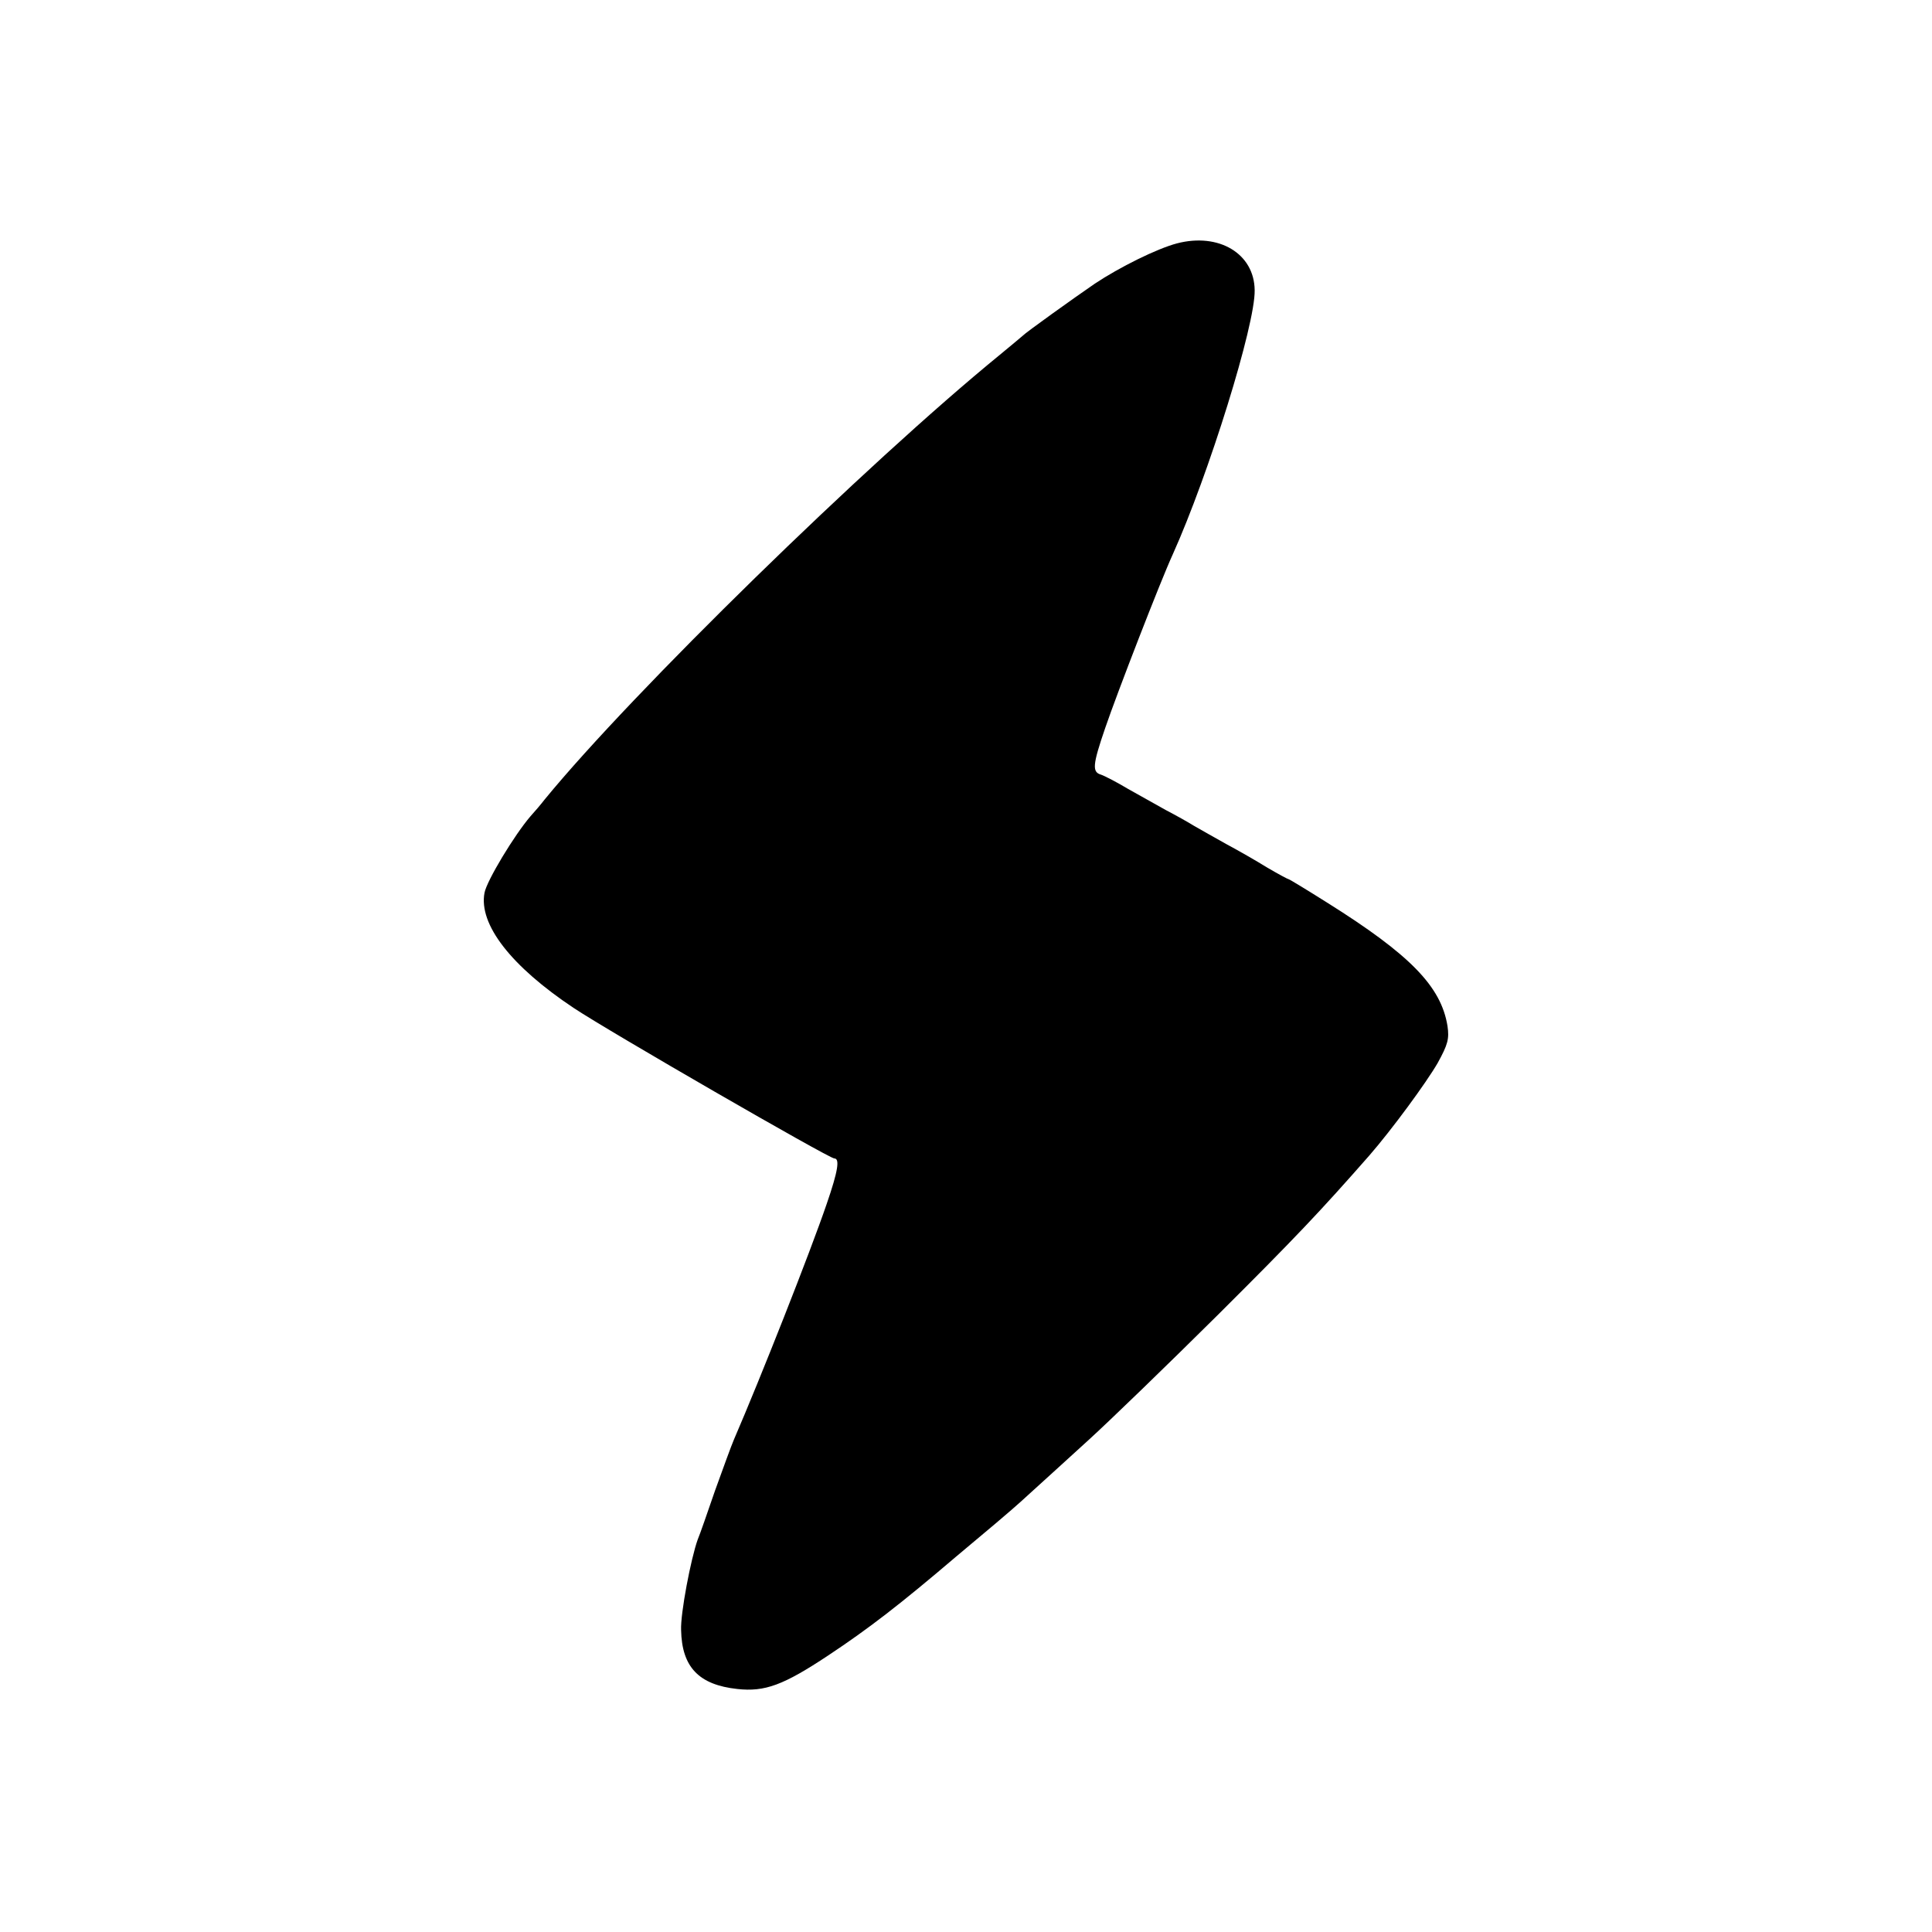
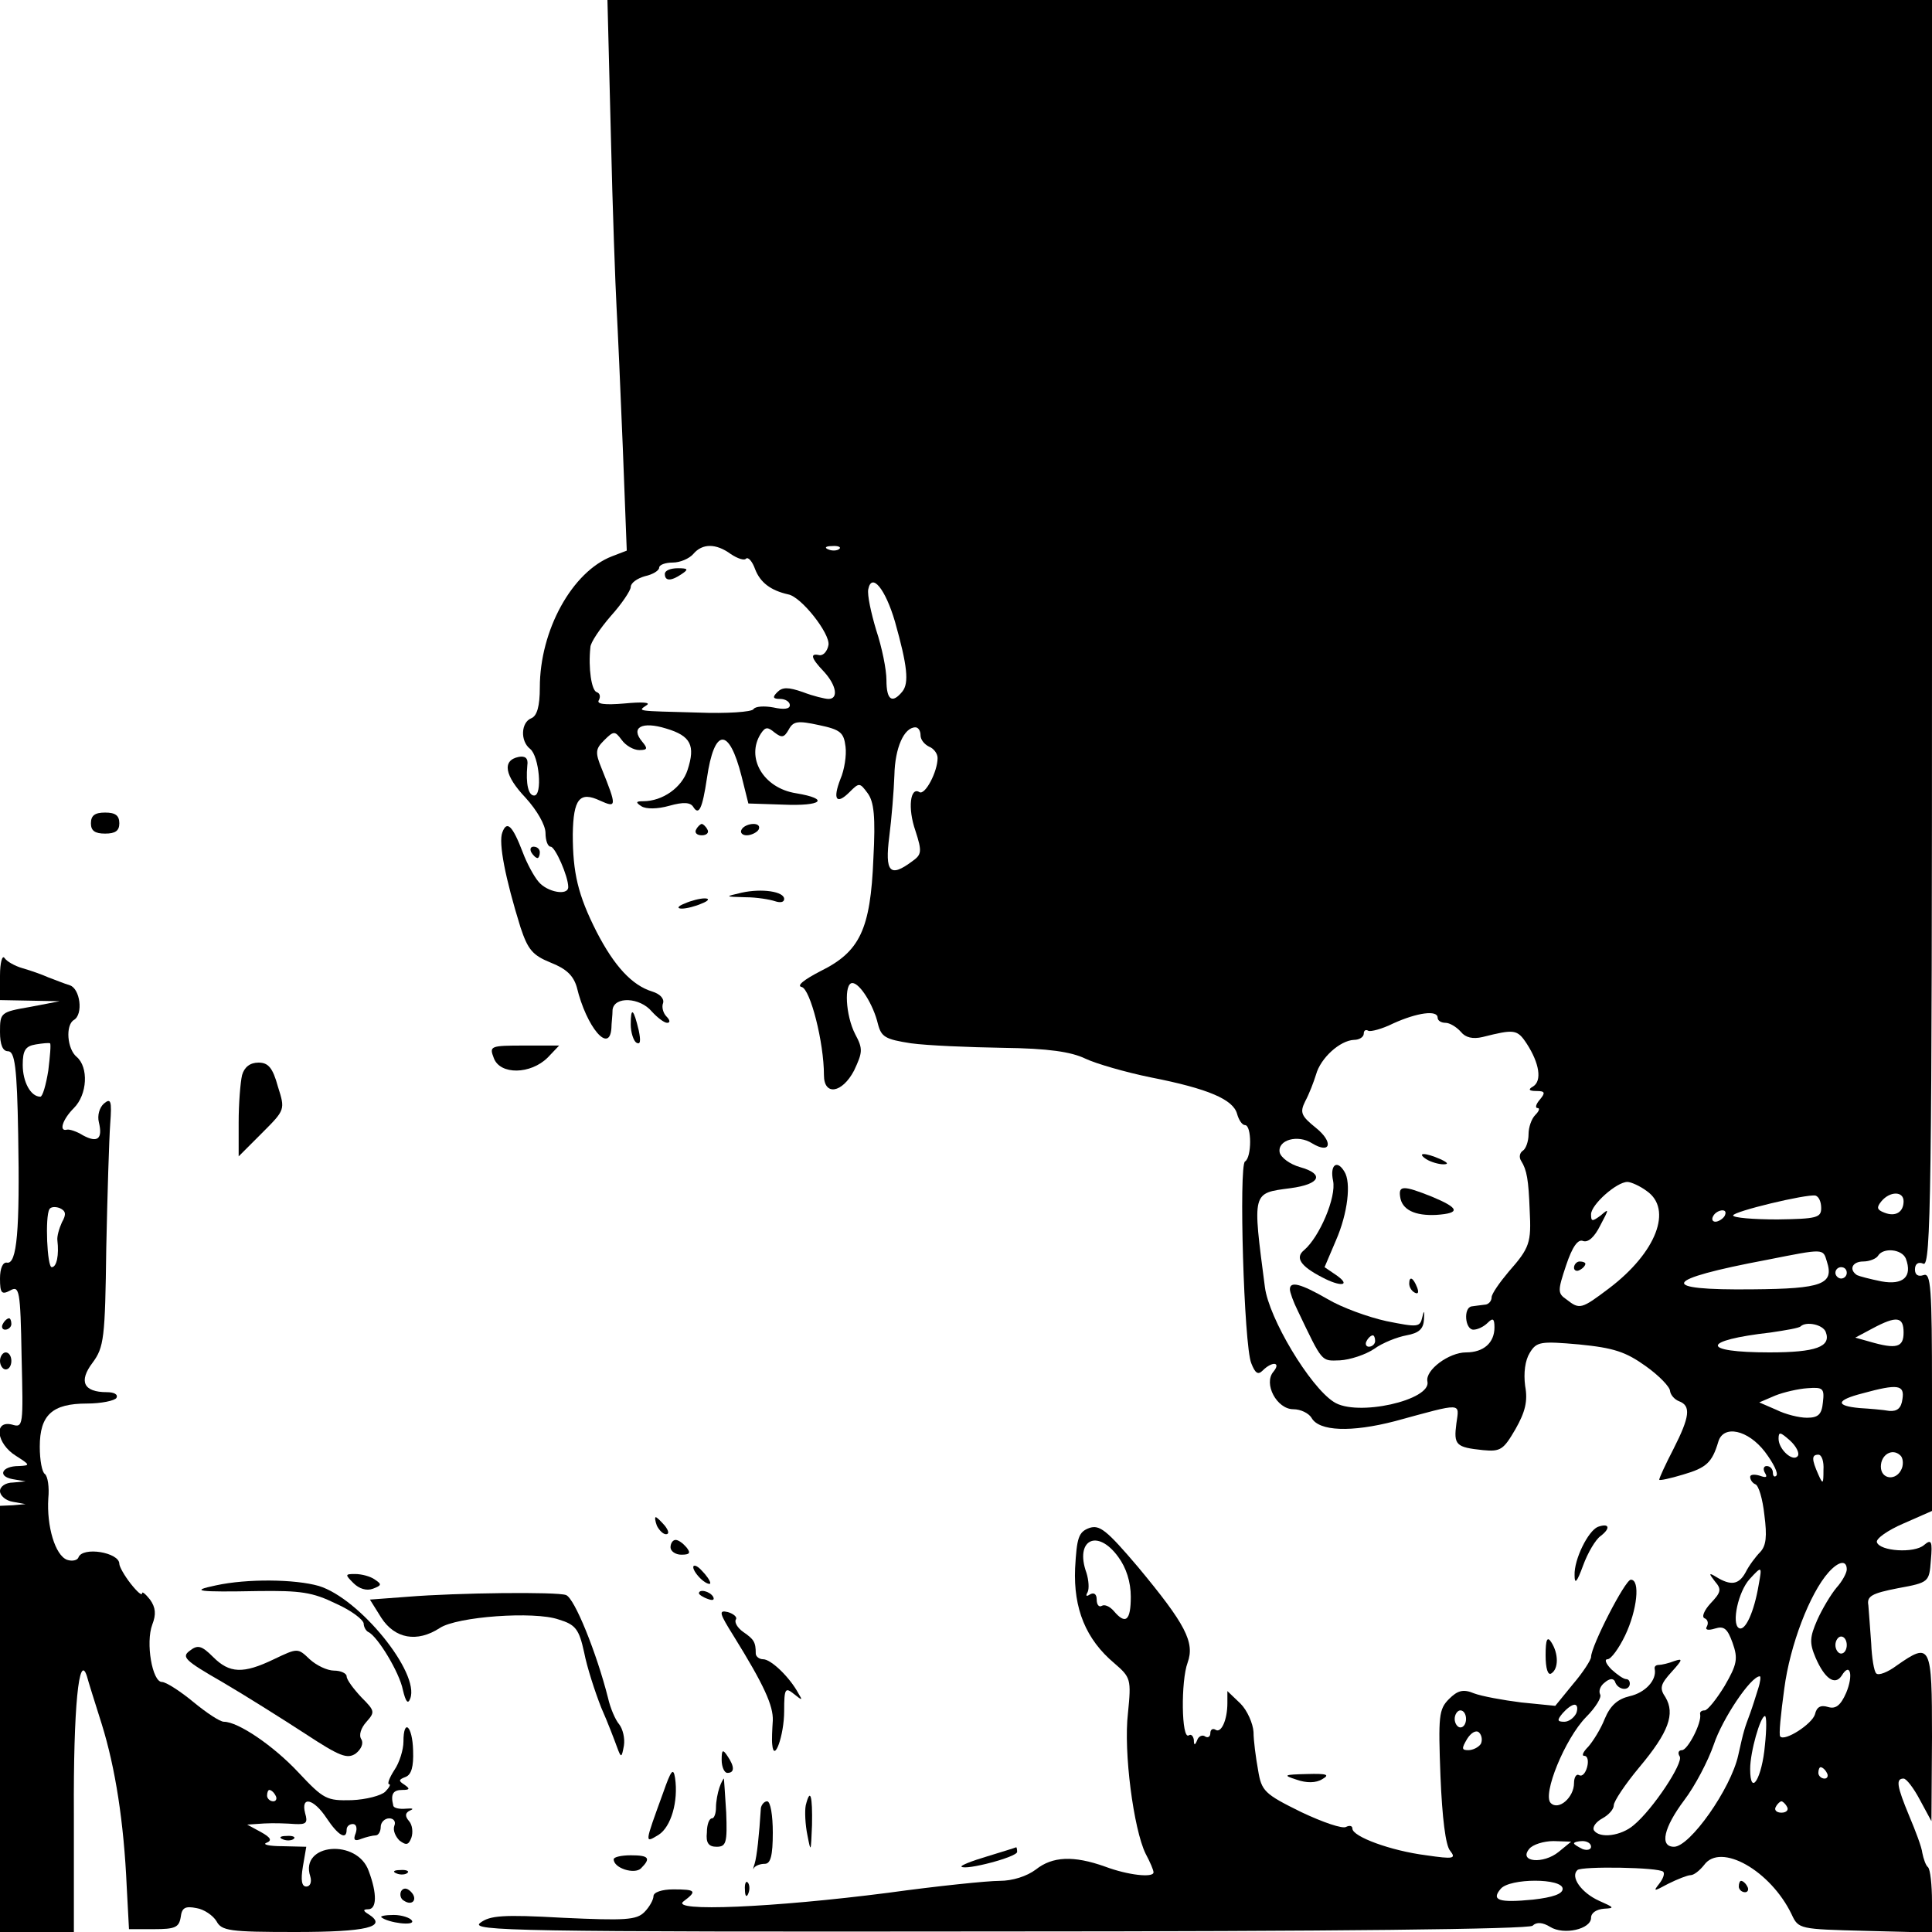
- <svg xmlns="http://www.w3.org/2000/svg" version="1.0" width="512pt" height="512pt" viewBox="0 0 512 512" preserveAspectRatio="xMidYMid meet">
-   <g transform="translate(0,512) scale(0.1,-0.1)" fill="#000000" stroke="none">
-     <path d="M3119 4475 c-53 -14 -152 -63 -218 -107 -54 -37 -184 -130 -191 -138 -3 -3 -30 -25 -60 -50 -355 -290 -974 -895 -1206 -1178 -10 -13 -27 -33 -38 -45 -43 -50 -116 -171 -122 -203 -16 -84 71 -195 236 -305 93 -62 677 -399 691 -399 15 0 10 -33 -20 -120 -44 -129 -176 -463 -246 -625 -7 -16 -29 -77 -50 -135 -20 -58 -40 -116 -46 -130 -18 -50 -46 -196 -44 -240 2 -98 47 -145 149 -156 73 -8 122 10 241 89 107 71 190 135 339 262 39 33 87 73 106 89 19 16 60 51 90 79 30 27 100 91 155 141 55 50 208 198 340 329 208 207 275 278 404 425 60 69 151 193 181 245 27 49 31 64 26 98 -17 105 -99 189 -319 327 -54 34 -100 62 -102 62 -2 0 -28 14 -57 31 -29 18 -78 46 -108 62 -30 17 -68 38 -85 48 -16 10 -50 29 -75 42 -25 14 -70 39 -100 56 -30 18 -63 35 -72 38 -24 7 -23 25 11 124 31 91 146 388 179 460 95 211 219 609 217 700 -1 97 -95 153 -206 124z" />
+ <svg xmlns="http://www.w3.org/2000/svg" version="1.0" width="340pt" height="340pt" viewBox="0 0 340 340" preserveAspectRatio="xMidYMid meet">
+   <g transform="translate(0,340) scale(0.1,-0.1)" fill="#000000" stroke="none">
+     <path d="M1075 3163 c3 -131 8 -267 10 -303 2 -36 7 -147 11 -247 l7 -182 -26 -10 c-70 -27 -127 -130 -127 -231 0 -33 -5 -50 -15 -54 -18 -7 -20 -40 -2 -54 16 -13 22 -82 7 -82 -10 0 -15 20 -12 53 2 13 -4 17 -15 15 -30 -6 -25 -33 12 -72 20 -22 35 -48 35 -62 0 -13 4 -24 9 -24 8 0 31 -52 31 -71 0 -16 -37 -9 -52 9 -8 9 -21 33 -28 52 -18 47 -28 57 -36 35 -7 -18 5 -80 32 -167 13 -39 21 -49 53 -62 28 -11 40 -23 46 -43 17 -71 58 -119 61 -72 0 8 2 22 2 32 3 24 48 22 69 -3 10 -11 22 -20 27 -20 6 0 5 5 -1 11 -6 6 -9 17 -6 24 2 8 -6 16 -19 20 -36 11 -67 45 -98 105 -33 65 -42 104 -42 172 1 62 12 76 48 59 29 -13 30 -11 3 56 -12 29 -11 35 4 50 17 17 19 17 31 1 7 -10 21 -18 31 -18 15 0 15 3 5 15 -21 25 0 36 42 23 44 -13 52 -30 38 -73 -10 -31 -44 -55 -78 -55 -13 0 -14 -2 -3 -9 8 -5 28 -5 49 1 25 7 37 6 42 -2 10 -16 16 -3 24 50 13 90 39 91 61 4 l12 -48 61 -2 c69 -3 83 10 23 20 -58 9 -89 63 -62 105 8 12 12 12 24 2 13 -10 17 -9 25 5 8 15 16 16 53 8 38 -8 44 -13 47 -38 2 -15 -2 -41 -9 -57 -14 -36 -7 -46 16 -23 17 17 18 17 32 -2 11 -15 14 -41 10 -115 -5 -125 -24 -164 -93 -198 -29 -15 -43 -26 -33 -28 15 -4 39 -97 39 -155 0 -37 32 -32 53 8 15 32 16 38 2 64 -17 33 -20 90 -5 90 13 0 37 -38 45 -72 6 -23 13 -27 58 -34 29 -4 102 -7 162 -8 80 -1 120 -7 145 -19 19 -9 71 -24 115 -33 102 -20 145 -39 152 -64 3 -11 9 -20 14 -20 12 0 12 -57 0 -64 -11 -7 -2 -323 11 -355 7 -18 12 -21 20 -13 17 17 33 15 19 -2 -18 -21 6 -66 35 -66 13 0 27 -7 32 -15 13 -24 70 -26 147 -6 121 33 113 33 108 -4 -5 -38 -1 -42 47 -47 31 -3 36 1 57 37 17 30 22 49 17 76 -3 23 0 45 8 58 12 20 19 21 87 15 61 -6 82 -13 117 -38 24 -17 43 -37 43 -44 1 -7 8 -15 16 -18 21 -8 19 -27 -10 -84 -14 -27 -25 -51 -25 -54 0 -2 19 2 42 9 41 12 51 21 62 58 9 30 52 21 82 -18 15 -20 24 -38 20 -42 -3 -3 -6 -1 -6 5 0 7 -5 12 -11 12 -5 0 -7 -5 -3 -12 5 -8 2 -9 -9 -5 -10 3 -17 2 -17 -2 0 -5 4 -11 9 -13 6 -2 13 -26 16 -54 5 -38 3 -54 -7 -65 -8 -8 -20 -24 -26 -36 -12 -22 -26 -24 -52 -8 -13 8 -13 6 -2 -8 12 -14 11 -19 -8 -39 -11 -12 -16 -24 -10 -26 5 -2 7 -8 4 -14 -4 -6 1 -8 14 -4 16 5 22 0 31 -25 10 -28 8 -38 -14 -76 -14 -23 -30 -43 -35 -43 -6 0 -9 -3 -8 -7 3 -15 -22 -63 -32 -63 -6 0 -8 -5 -4 -11 7 -11 -47 -93 -81 -121 -22 -19 -60 -24 -70 -9 -3 6 4 15 15 21 11 6 20 16 20 23 0 7 20 37 45 67 52 62 63 94 46 123 -11 16 -9 23 11 45 19 21 20 24 5 19 -10 -4 -23 -7 -28 -7 -5 0 -8 -3 -7 -7 4 -20 -17 -42 -44 -48 -21 -5 -34 -16 -44 -40 -7 -18 -21 -40 -29 -49 -9 -9 -12 -16 -7 -16 6 0 8 -9 5 -20 -3 -11 -9 -17 -14 -14 -5 3 -9 -4 -9 -14 0 -25 -27 -49 -41 -35 -15 15 25 113 62 151 17 17 28 35 25 40 -3 6 0 15 8 21 8 7 15 8 18 2 4 -14 23 -18 26 -6 1 6 -2 10 -6 10 -5 0 -16 8 -26 17 -10 10 -13 18 -7 18 6 0 20 19 31 42 21 44 27 98 10 98 -10 0 -70 -117 -70 -136 0 -5 -14 -27 -32 -48 l-31 -38 -60 6 c-32 4 -70 11 -83 16 -19 8 -29 5 -44 -10 -18 -18 -19 -30 -15 -136 3 -73 9 -122 17 -131 11 -14 6 -15 -42 -8 -63 8 -130 33 -130 47 0 5 -5 6 -11 3 -6 -4 -41 8 -79 26 -65 32 -70 37 -76 74 -4 22 -8 52 -8 67 -1 15 -11 38 -23 50 l-23 22 0 -21 c0 -30 -11 -54 -21 -47 -5 3 -9 0 -9 -6 0 -6 -4 -9 -9 -6 -5 4 -12 0 -14 -6 -4 -10 -6 -10 -6 0 -1 7 -5 11 -9 8 -13 -8 -14 96 -2 128 13 36 -4 68 -87 168 -56 66 -68 75 -86 69 -19 -7 -22 -17 -25 -71 -3 -71 19 -125 69 -167 29 -25 30 -28 24 -88 -8 -68 10 -204 31 -247 8 -15 14 -29 14 -33 0 -10 -45 -5 -85 10 -56 20 -93 18 -122 -5 -16 -12 -41 -20 -64 -20 -21 0 -109 -9 -196 -21 -202 -26 -386 -34 -360 -15 24 18 22 21 -18 21 -20 0 -35 -5 -35 -12 0 -6 -7 -19 -16 -28 -14 -14 -34 -15 -143 -10 -107 6 -129 4 -146 -9 -18 -14 60 -16 910 -15 597 0 934 4 942 10 7 7 18 6 31 -2 24 -15 72 -4 72 16 0 9 10 15 23 16 19 1 18 2 -9 14 -31 14 -51 42 -38 54 7 7 144 5 151 -3 3 -3 0 -12 -7 -21 -11 -14 -10 -14 16 0 16 8 34 15 39 15 6 0 16 8 24 18 29 40 117 -10 154 -87 12 -26 14 -26 130 -29 l117 -3 0 54 c0 30 -3 57 -7 61 -4 3 -8 15 -10 25 -1 10 -12 39 -23 65 -22 53 -24 66 -10 66 5 0 18 -17 29 -38 l20 -37 1 148 c0 163 -2 168 -62 126 -16 -12 -32 -18 -36 -14 -4 3 -8 28 -9 53 -2 26 -4 56 -5 67 -3 16 6 21 52 30 55 10 55 11 58 49 3 34 1 38 -12 27 -17 -15 -78 -11 -83 5 -2 6 19 21 47 33 l50 22 0 210 c0 184 -2 210 -15 205 -9 -3 -15 0 -15 10 0 10 6 14 15 10 13 -5 15 123 15 1109 l0 1115 -1165 0 -1166 0 6 -237z m211 -738 c12 -8 24 -12 27 -8 4 3 11 -5 16 -19 9 -23 27 -37 58 -44 23 -4 74 -69 71 -89 -2 -11 -9 -19 -16 -18 -17 4 -15 -5 8 -29 22 -24 26 -48 8 -48 -6 0 -27 5 -45 12 -26 9 -36 9 -45 0 -9 -9 -8 -12 5 -12 9 0 17 -5 17 -11 0 -7 -11 -8 -29 -4 -16 3 -32 2 -35 -3 -3 -5 -47 -8 -98 -6 -110 3 -106 2 -90 13 8 5 -8 6 -39 3 -35 -3 -50 -1 -45 6 3 6 2 12 -4 14 -9 3 -15 42 -11 79 0 8 17 33 36 55 19 21 35 45 35 51 0 7 11 15 25 19 14 3 25 10 25 15 0 5 11 9 24 9 13 0 29 7 36 15 16 19 40 19 66 0z m191 9 c-3 -3 -12 -4 -19 -1 -8 3 -5 6 6 6 11 1 17 -2 13 -5z m98 -128 c22 -78 25 -108 13 -123 -18 -22 -28 -15 -28 20 0 19 -8 58 -18 88 -9 30 -16 62 -14 72 6 30 30 1 47 -57z m45 -200 c0 -8 7 -16 15 -20 8 -3 15 -12 15 -20 0 -24 -22 -66 -32 -60 -16 10 -21 -28 -7 -68 12 -37 11 -42 -6 -54 -39 -29 -48 -19 -40 44 4 31 8 80 9 108 1 48 17 84 37 84 5 0 9 -6 9 -14z m910 -497 c0 -5 6 -9 14 -9 7 0 19 -7 27 -16 8 -10 21 -13 38 -9 56 14 61 14 78 -12 22 -34 27 -65 11 -75 -9 -5 -8 -8 6 -8 15 0 16 -3 6 -15 -7 -8 -9 -15 -4 -15 4 0 3 -5 -4 -12 -7 -7 -12 -22 -12 -34 0 -13 -5 -26 -10 -29 -6 -4 -7 -12 -3 -18 10 -16 13 -33 15 -87 3 -57 0 -66 -37 -108 -16 -19 -30 -39 -30 -45 0 -7 -6 -13 -12 -13 -7 -1 -17 -2 -23 -3 -15 -2 -12 -41 3 -41 7 0 18 5 25 12 9 9 12 8 12 -8 0 -27 -19 -44 -50 -44 -30 0 -72 -31 -68 -51 8 -33 -125 -63 -165 -36 -42 27 -114 147 -121 202 -22 169 -23 165 45 174 53 7 60 25 17 37 -18 5 -34 17 -36 26 -4 22 32 32 57 16 33 -20 38 2 7 27 -26 21 -29 27 -19 47 7 13 15 34 19 47 8 29 42 60 67 61 9 0 17 5 17 11 0 5 3 8 8 5 4 -2 24 3 44 13 42 19 78 24 78 10z m368 -305 c46 -32 17 -108 -66 -171 -49 -37 -52 -38 -75 -20 -16 11 -16 15 -1 60 11 33 21 47 30 43 9 -3 20 7 30 27 16 30 16 31 1 18 -15 -11 -17 -11 -17 2 0 17 45 57 64 57 6 0 22 -7 34 -16z m307 -30 c0 -17 -8 -19 -77 -20 -43 0 -78 3 -78 7 0 7 129 38 145 35 6 -2 10 -11 10 -22z m145 12 c0 -19 -14 -28 -34 -20 -13 5 -14 9 -5 20 15 18 39 18 39 0z m-315 -26 c-3 -5 -11 -10 -16 -10 -6 0 -7 5 -4 10 3 6 11 10 16 10 6 0 7 -4 4 -10z m180 -80 c13 -40 -8 -48 -130 -49 -170 -2 -161 17 25 52 101 20 98 20 105 -3z m139 5 c12 -32 -5 -47 -43 -40 -20 4 -39 9 -43 11 -15 10 -8 24 11 24 11 0 23 5 26 10 9 15 42 12 49 -5z m-104 -25 c0 -5 -4 -10 -10 -10 -5 0 -10 5 -10 10 0 6 5 10 10 10 6 0 10 -4 10 -10z m100 -105 c0 -26 -12 -30 -60 -16 l-25 7 30 16 c43 23 55 21 55 -7z m-137 1 c10 -26 -17 -36 -99 -36 -122 0 -121 21 2 35 27 4 51 8 53 11 10 9 39 3 44 -10z m-5 -124 c-2 -21 -8 -27 -28 -27 -14 0 -38 6 -54 14 l-30 13 28 12 c15 6 41 12 57 13 27 2 30 0 27 -25z m140 6 c-2 -16 -9 -22 -23 -21 -11 2 -35 4 -52 5 -44 4 -42 14 5 26 62 17 74 15 70 -10z m-184 -100 c-8 -12 -34 11 -34 30 0 13 3 12 20 -3 11 -10 17 -22 14 -27z m183 -22 c-9 -23 -37 -20 -37 3 0 21 20 33 34 20 5 -4 6 -15 3 -23z m-138 -3 c0 -25 -1 -26 -9 -8 -12 27 -12 35 0 35 6 0 10 -12 9 -27z m-1241 -153 c14 -19 22 -44 22 -70 0 -42 -9 -50 -30 -25 -7 8 -16 12 -21 9 -5 -3 -9 2 -9 11 0 10 -5 13 -12 9 -6 -4 -8 -3 -4 4 3 6 2 21 -2 34 -21 58 19 79 56 28z m1282 -22 c0 -6 -8 -21 -18 -32 -10 -12 -25 -37 -34 -57 -13 -30 -14 -40 -3 -66 16 -37 34 -50 46 -32 15 25 21 1 8 -30 -10 -23 -19 -29 -32 -25 -13 4 -20 0 -23 -13 -5 -17 -53 -48 -61 -39 -3 2 1 40 7 84 10 77 45 168 78 205 18 20 32 22 32 5z m-155 -27 c-8 -48 -24 -83 -35 -76 -13 8 -1 64 19 86 22 24 22 23 16 -10z m155 -106 c0 -8 -4 -15 -10 -15 -5 0 -10 7 -10 15 0 8 5 15 10 15 6 0 10 -7 10 -15z m-156 -77 c-4 -13 -10 -32 -14 -43 -10 -27 -11 -29 -21 -74 -13 -59 -85 -161 -113 -161 -26 0 -18 34 18 82 19 25 42 69 52 98 15 45 65 120 81 120 2 0 1 -10 -3 -22z m-320 -43 c-4 -8 -13 -15 -21 -15 -13 0 -13 3 -3 15 7 8 16 15 21 15 5 0 6 -7 3 -15z m-194 -10 c0 -8 -4 -15 -10 -15 -5 0 -10 7 -10 15 0 8 5 15 10 15 6 0 10 -7 10 -15z m526 -46 c-5 -58 -26 -93 -26 -42 0 30 18 93 26 93 3 0 3 -23 0 -51z m-500 2 c-4 -6 -14 -11 -22 -11 -12 0 -12 3 -2 20 7 11 16 16 21 11 5 -5 6 -14 3 -20z m609 -51 c3 -5 1 -10 -4 -10 -6 0 -11 5 -11 10 0 6 2 10 4 10 3 0 8 -4 11 -10z m-70 -60 c3 -5 -1 -10 -10 -10 -9 0 -13 5 -10 10 3 6 8 10 10 10 2 0 7 -4 10 -10z m-402 -79 c-27 -22 -71 -18 -52 5 6 8 26 14 43 14 l31 -1 -22 -18z m57 9 c0 -5 -7 -7 -15 -4 -8 4 -15 8 -15 10 0 2 7 4 15 4 8 0 15 -4 15 -10z m-50 -74 c0 -9 -17 -15 -52 -19 -61 -6 -74 -1 -57 19 16 19 109 19 109 0z" />
+     <path d="M1170 2390 c0 -13 11 -13 30 0 12 8 11 10 -7 10 -13 0 -23 -4 -23 -10z" />
+     <path d="M2510 1360 c8 -5 22 -9 30 -9 10 0 8 3 -5 9 -27 12 -43 12 -25 0z" />
+     <path d="M2346 1322 c6 -29 -24 -99 -51 -122 -16 -13 -7 -28 32 -48 32 -17 51 -15 26 3 l-22 15 20 47 c21 48 27 102 15 121 -13 22 -26 12 -20 -16z" />
+     <path d="M2464 1294 c3 -23 26 -34 64 -32 43 3 40 12 -8 32 -50 20 -59 20 -56 0z" />
+     <path d="M2480 1141 c0 -6 4 -13 10 -16 6 -3 7 1 4 9 -7 18 -14 21 -14 7z" />
+     <path d="M2270 1131 c0 -5 6 -22 14 -38 44 -92 41 -88 74 -87 18 1 45 10 60 20 15 11 41 21 57 24 22 4 30 11 31 28 1 16 0 17 -3 4 -4 -18 -8 -18 -63 -7 -32 7 -79 24 -104 39 -47 27 -66 32 -66 17z m150 -91 c0 -5 -5 -10 -11 -10 -5 0 -7 5 -4 10 3 6 8 10 11 10 2 0 4 -4 4 -10z" />
+     <path d="M2770 1169 c0 -5 5 -7 10 -4 6 3 10 8 10 11 0 2 -4 4 -10 4 -5 0 -10 -5 -10 -11z" />
+     <path d="M160 1951 c0 -13 7 -18 25 -18 18 0 25 5 25 18 0 14 -7 19 -25 19 -18 0 -25 -5 -25 -19z" />
+     <path d="M1225 1940 c-3 -5 1 -10 10 -10 9 0 13 5 10 10 -3 6 -8 10 -10 10 -2 0 -7 -4 -10 -10z" />
+     <path d="M1305 1940 c-3 -5 1 -10 9 -10 8 0 18 5 21 10 3 6 -1 10 -9 10 -8 0 -18 -4 -21 -10z" />
+     <path d="M935 1900 c3 -5 8 -10 11 -10 2 0 4 5 4 10 0 6 -5 10 -11 10 -5 0 -7 -4 -4 -10z" />
+     <path d="M1305 1829 c-30 -7 -30 -7 7 -8 20 0 43 -4 52 -7 9 -3 16 -2 16 4 0 13 -39 19 -75 11z" />
+     <path d="M1205 1810 c-13 -5 -14 -9 -5 -9 8 0 24 4 35 9 13 5 14 9 5 9 -8 0 -24 -4 -35 -9z" />
+     <path d="M0 1683 l0 -43 53 -1 52 -1 -52 -10 c-52 -9 -53 -10 -53 -44 0 -23 5 -34 14 -34 12 0 16 -27 18 -147 3 -167 -2 -229 -20 -225 -7 1 -12 -10 -12 -28 0 -26 3 -29 18 -21 16 9 18 1 20 -116 3 -123 3 -126 -17 -120 -33 8 -27 -34 7 -55 25 -16 26 -17 5 -18 -30 0 -38 -18 -11 -23 l23 -4 -22 -2 c-13 0 -23 -7 -23 -15 0 -8 10 -17 23 -19 l22 -4 -22 -2 -23 -1 0 -375 0 -375 65 0 65 0 0 208 c-1 187 9 286 23 242 2 -8 14 -46 26 -84 24 -77 39 -173 44 -286 l4 -75 44 0 c37 0 44 3 47 21 2 17 8 20 28 16 13 -2 29 -13 35 -23 9 -17 23 -19 139 -19 125 0 163 9 129 31 -10 6 -11 9 -1 9 15 0 16 27 1 67 -20 58 -122 49 -103 -9 3 -10 0 -18 -7 -18 -8 0 -10 11 -6 35 l6 35 -42 1 c-23 0 -36 3 -28 6 10 4 8 9 -10 19 l-24 13 30 2 c17 1 41 0 54 -1 20 -1 23 2 18 19 -8 31 15 26 38 -9 20 -30 35 -39 35 -20 0 6 5 10 11 10 6 0 8 -7 5 -16 -5 -12 -2 -15 10 -10 8 3 20 6 25 6 5 0 9 7 9 15 0 8 7 15 15 15 8 0 12 -6 9 -13 -3 -8 2 -19 9 -26 12 -9 16 -8 21 5 3 9 2 22 -4 29 -8 9 -7 15 2 19 7 3 4 4 -8 3 -11 -1 -22 1 -22 6 -5 20 0 27 16 27 13 0 14 2 4 9 -11 7 -11 9 2 14 10 4 14 18 13 46 -1 44 -17 58 -17 16 0 -14 -7 -37 -16 -50 -9 -14 -13 -25 -9 -25 3 0 0 -6 -7 -13 -7 -7 -34 -14 -59 -15 -44 -1 -49 1 -94 49 -44 47 -106 89 -131 89 -7 0 -31 16 -54 35 -23 19 -48 35 -55 35 -17 0 -29 69 -17 101 7 18 6 30 -4 44 -8 10 -14 15 -14 11 0 -5 -9 3 -20 17 -11 14 -20 30 -20 35 0 20 -65 31 -72 11 -2 -5 -11 -7 -20 -4 -21 8 -36 59 -33 108 2 20 -1 39 -6 43 -5 3 -9 24 -9 48 0 56 22 76 83 76 25 0 49 5 52 10 3 6 -4 10 -17 10 -41 0 -50 19 -25 52 20 27 22 43 24 201 2 95 5 193 7 220 3 40 1 45 -11 35 -8 -7 -12 -21 -9 -33 7 -29 -2 -37 -28 -23 -11 7 -24 11 -28 10 -15 -4 -8 18 12 38 24 24 26 72 5 90 -17 14 -20 56 -5 65 17 10 11 55 -7 61 -10 3 -27 10 -38 14 -11 5 -31 12 -45 16 -14 4 -28 12 -32 18 -4 6 -8 -8 -8 -31z m85 -167 c-4 -25 -10 -46 -14 -46 -17 0 -31 26 -31 56 0 26 5 33 23 36 12 2 23 3 25 2 2 -1 0 -23 -3 -48z m24 -267 c-5 -11 -9 -25 -8 -32 3 -25 -1 -47 -10 -47 -8 0 -12 89 -4 102 2 4 10 5 18 2 11 -5 12 -11 4 -25z m376 -1009 c3 -5 1 -10 -4 -10 -6 0 -11 5 -11 10 0 6 2 10 4 10 3 0 8 -4 11 -10z" />
+     <path d="M1110 1597 c0 -14 5 -29 10 -32 7 -4 8 3 4 22 -9 38 -14 42 -14 10z" />
+     <path d="M869 1538 c11 -30 65 -29 95 1 l20 21 -61 0 c-61 0 -62 -1 -54 -22z" />
+     <path d="M426 1508 c-3 -13 -6 -50 -6 -83 l0 -60 41 41 c41 41 41 41 28 82 -9 33 -17 42 -34 42 -15 0 -25 -8 -29 -22z" />
+     <path d="M5 1070 c-3 -5 -1 -10 4 -10 6 0 11 5 11 10 0 6 -2 10 -4 10 -3 0 -8 -4 -11 -10z" />
+     <path d="M0 1005 c0 -8 5 -15 10 -15 6 0 10 7 10 15 0 8 -4 15 -10 15 -5 0 -10 -7 -10 -15z" />
+     <path d="M1156 715 c4 -8 11 -15 16 -15 6 0 5 6 -2 15 -7 8 -14 15 -16 15 -2 0 -1 -7 2 -15z" />
+     <path d="M2812 713 c-17 -7 -42 -57 -41 -85 0 -17 4 -13 15 17 8 22 22 46 31 52 18 14 15 23 -5 16z" />
+     <path d="M1180 677 c0 -7 9 -13 19 -13 15 0 17 3 9 13 -6 7 -14 13 -19 13 -5 0 -9 -6 -9 -13z" />
+     <path d="M1220 642 c0 -5 7 -15 15 -22 8 -7 15 -9 15 -6 0 4 -7 14 -15 22 -8 9 -15 11 -15 6z" />
+     <path d="M622 614 c10 -10 23 -14 34 -10 16 6 16 8 4 16 -8 6 -24 10 -35 10 -18 0 -18 -1 -3 -16z" />
+     <path d="M380 610 c-48 -10 -31 -12 74 -10 75 1 96 -2 137 -22 27 -12 48 -28 49 -35 0 -6 4 -13 8 -15 16 -7 55 -71 61 -102 5 -21 9 -26 13 -15 17 45 -89 176 -161 198 -42 12 -126 13 -181 1z" />
+     <path d="M718 590 l-67 -5 20 -32 c24 -37 63 -44 103 -18 30 20 166 30 209 15 30 -9 36 -17 45 -58 5 -26 19 -69 30 -97 12 -27 24 -59 28 -70 7 -19 8 -19 12 3 2 13 -2 29 -8 37 -7 8 -16 29 -20 47 -20 79 -59 176 -74 181 -16 6 -192 4 -278 -3z" />
+     <path d="M1230 596 c0 -2 7 -7 16 -10 8 -3 12 -2 9 4 -6 10 -25 14 -25 6z" />
+     <path d="M1291 521 c54 -87 70 -123 69 -149 -1 -15 -2 -34 -1 -42 3 -34 21 16 21 59 0 40 2 42 17 30 15 -12 16 -12 8 1 -15 28 -48 60 -62 60 -7 0 -13 5 -13 10 0 20 -3 25 -22 38 -10 7 -16 17 -13 22 3 4 -4 10 -14 13 -17 4 -15 -2 10 -42z" />
+     <path d="M2720 487 c0 -23 4 -36 10 -32 13 8 13 35 0 55 -7 11 -10 5 -10 -23z" />
+     <path d="M334 495 c-15 -11 -9 -17 57 -55 41 -24 106 -65 146 -91 61 -40 74 -45 89 -35 10 8 14 18 10 25 -5 7 -1 20 9 31 15 17 15 19 -9 43 -14 15 -26 31 -26 37 0 5 -10 10 -22 10 -12 0 -31 9 -43 20 -21 20 -21 20 -63 0 -54 -26 -78 -25 -107 4 -20 20 -27 22 -41 11z" />
+     <path d="M1270 303 c0 -13 5 -23 10 -23 13 0 13 11 0 30 -8 12 -10 11 -10 -7z" />
+     <path d="M1167 245 c-33 -91 -33 -89 -8 -74 22 14 35 59 29 100 -3 19 -7 14 -21 -26z" />
+     <path d="M2282 268 c17 -6 34 -6 45 1 14 8 8 10 -27 9 -41 -1 -43 -2 -18 -10z" />
+     <path d="M1266 254 c-3 -9 -6 -24 -6 -35 0 -10 -3 -19 -7 -19 -5 0 -9 -11 -9 -25 -2 -18 3 -25 17 -25 17 0 19 7 17 60 -2 33 -4 60 -4 60 -1 0 -5 -7 -8 -16z" />
+     <path d="M1418 223 c-2 -10 -1 -34 3 -53 6 -31 6 -30 8 18 1 52 -3 67 -11 35z" />
+     <path d="M1339 218 c-3 -48 -7 -85 -11 -98 -3 -8 -3 -12 -1 -7 3 4 11 7 19 7 10 0 14 14 14 55 0 30 -4 55 -10 55 -5 0 -10 -6 -11 -12z" />
+     <path d="M498 163 c7 -3 16 -2 19 1 4 3 -2 6 -13 5 -11 0 -14 -3 -6 -6z" />
+     <path d="M1737 133 c-27 -8 -47 -16 -45 -18 7 -7 98 17 98 26 0 5 -1 9 -2 8 -2 -1 -25 -8 -51 -16z" />
+     <path d="M1080 128 c0 -16 37 -27 48 -16 18 18 14 23 -18 23 -16 0 -30 -3 -30 -7z" />
+     <path d="M698 103 c7 -3 16 -2 19 1 4 3 -2 6 -13 5 -11 0 -14 -3 -6 -6z" />
+     <path d="M1311 74 c0 -11 3 -14 6 -6 3 7 2 16 -1 19 -3 4 -6 -2 -5 -13z" />
+     <path d="M3060 80 c0 -5 5 -10 11 -10 5 0 7 5 4 10 -3 6 -8 10 -11 10 -2 0 -4 -4 -4 -10z" />
+     <path d="M706 72 c-3 -6 -1 -14 5 -17 15 -10 25 3 12 16 -7 7 -13 7 -17 1z" />
+     <path d="M671 26 c12 -10 60 -16 54 -6 -3 5 -18 10 -32 10 -15 0 -24 -2 -22 -4z" />
  </g>
</svg>
